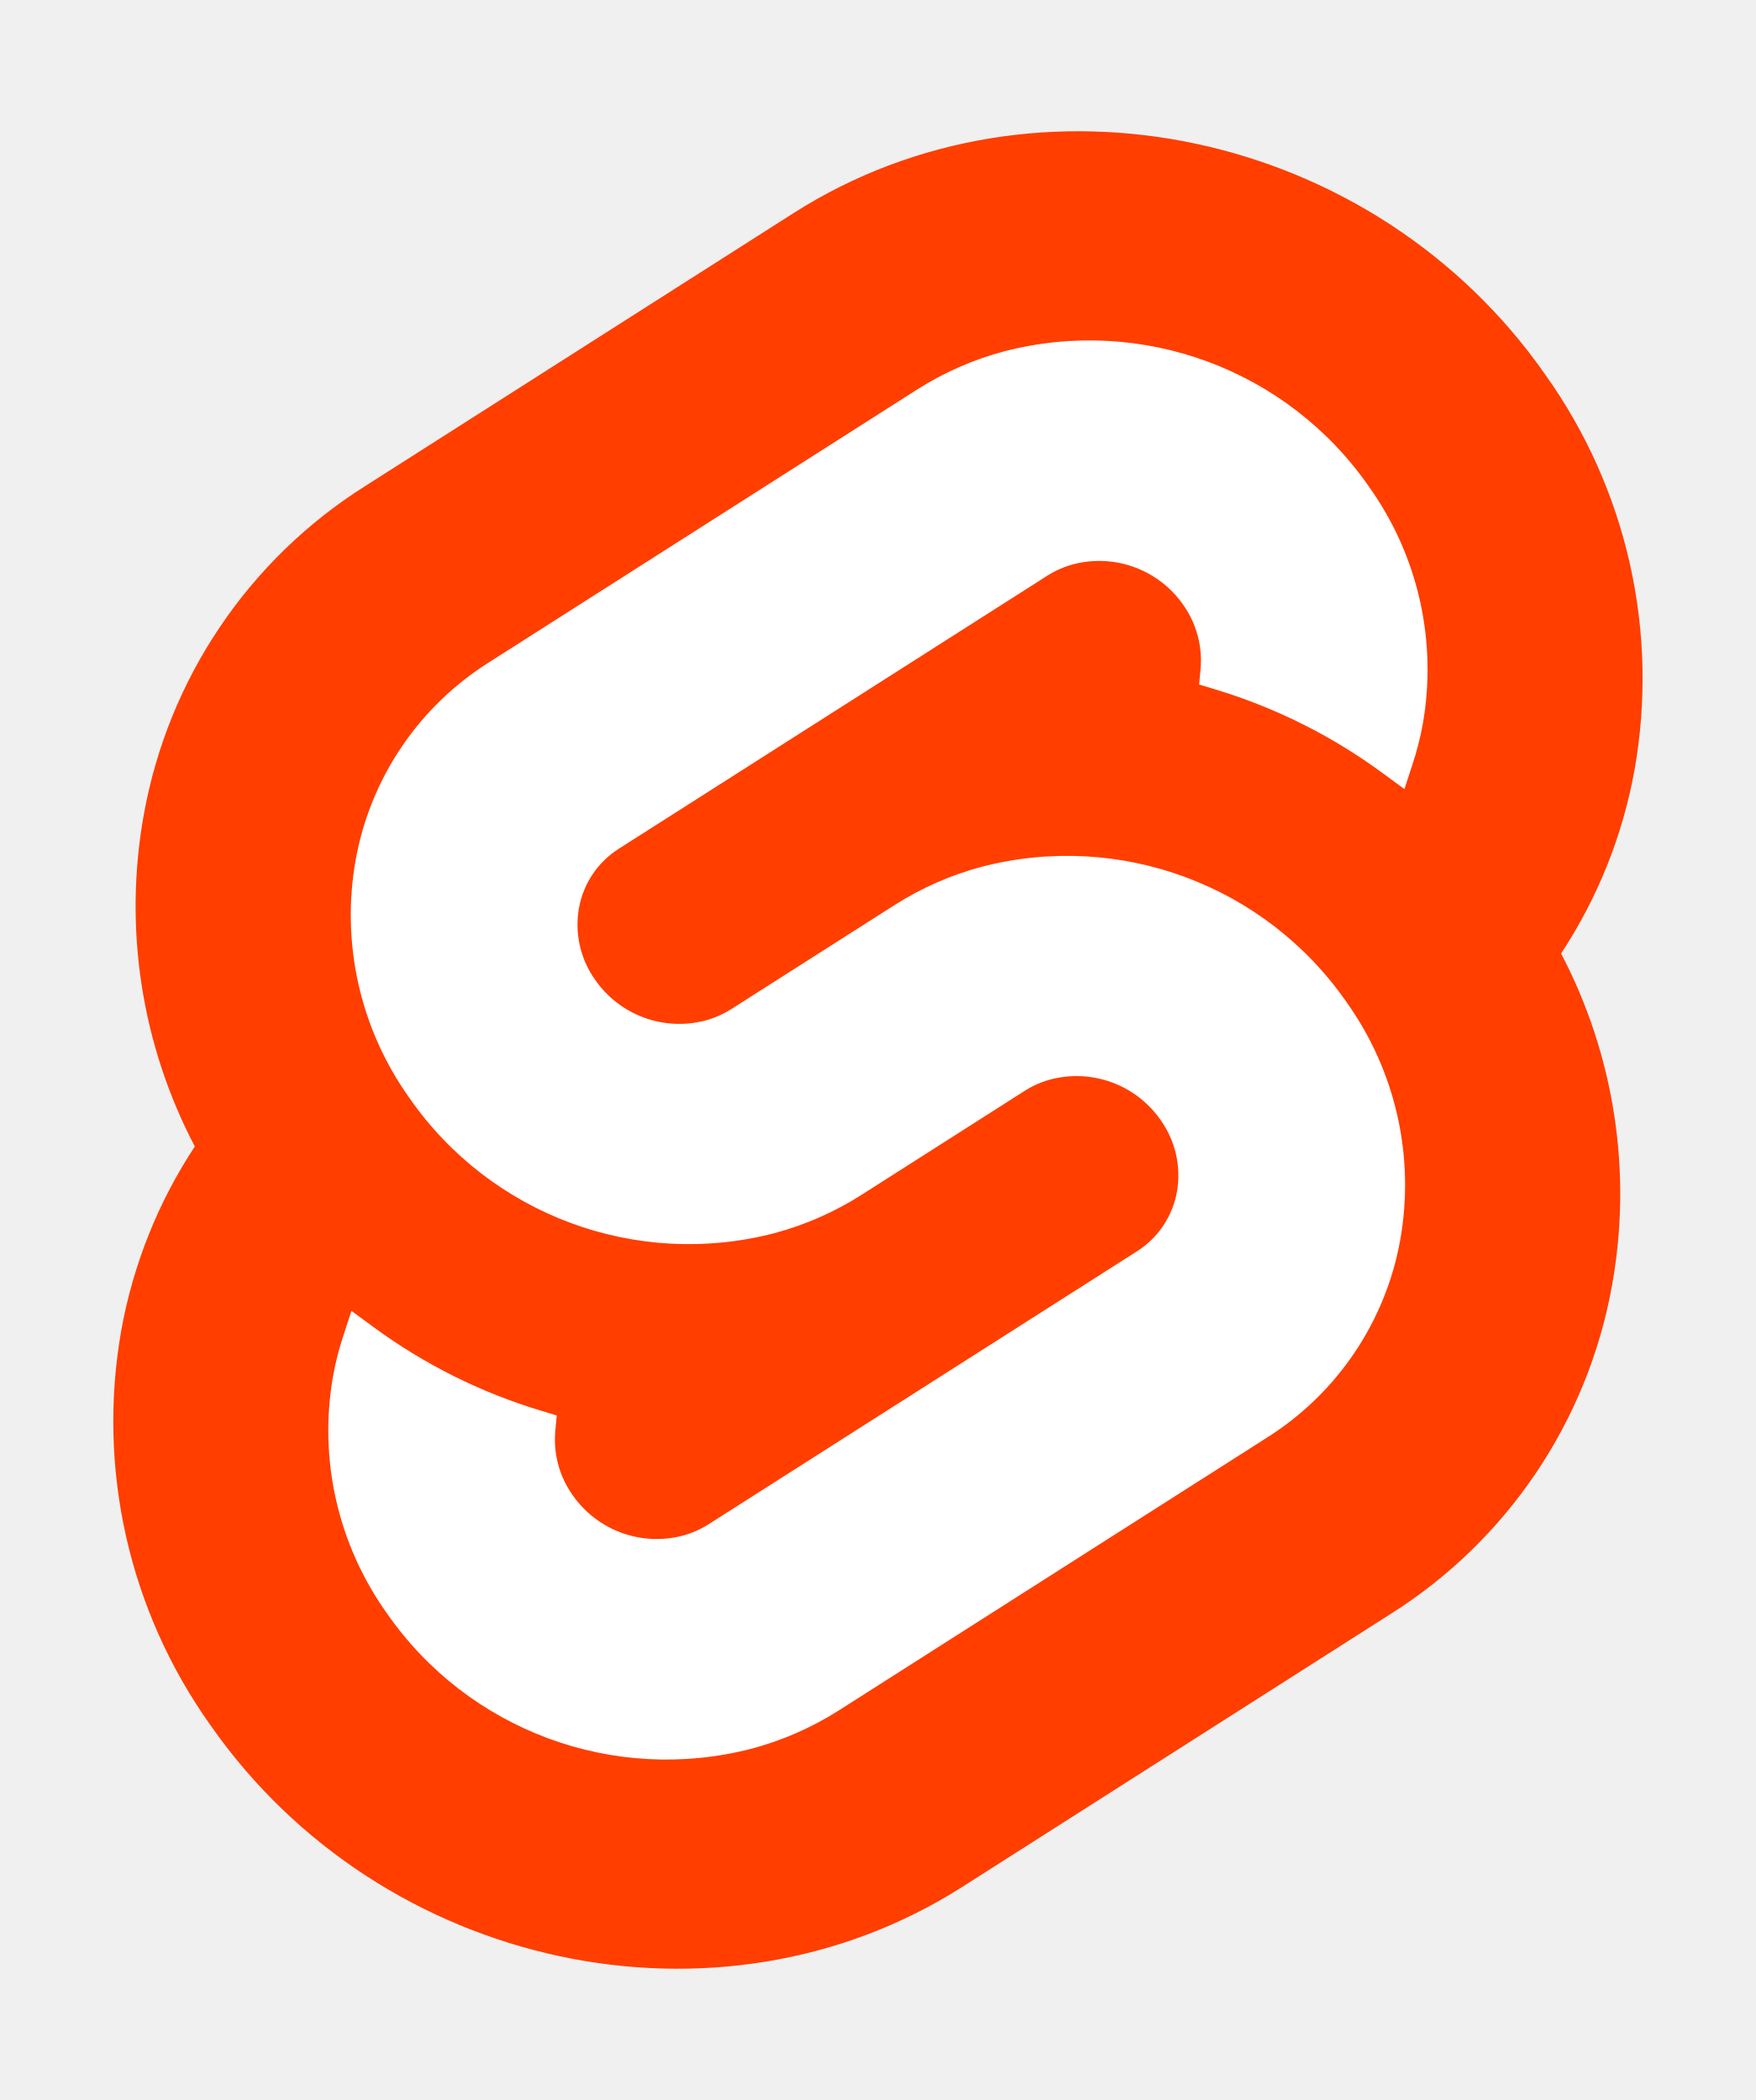
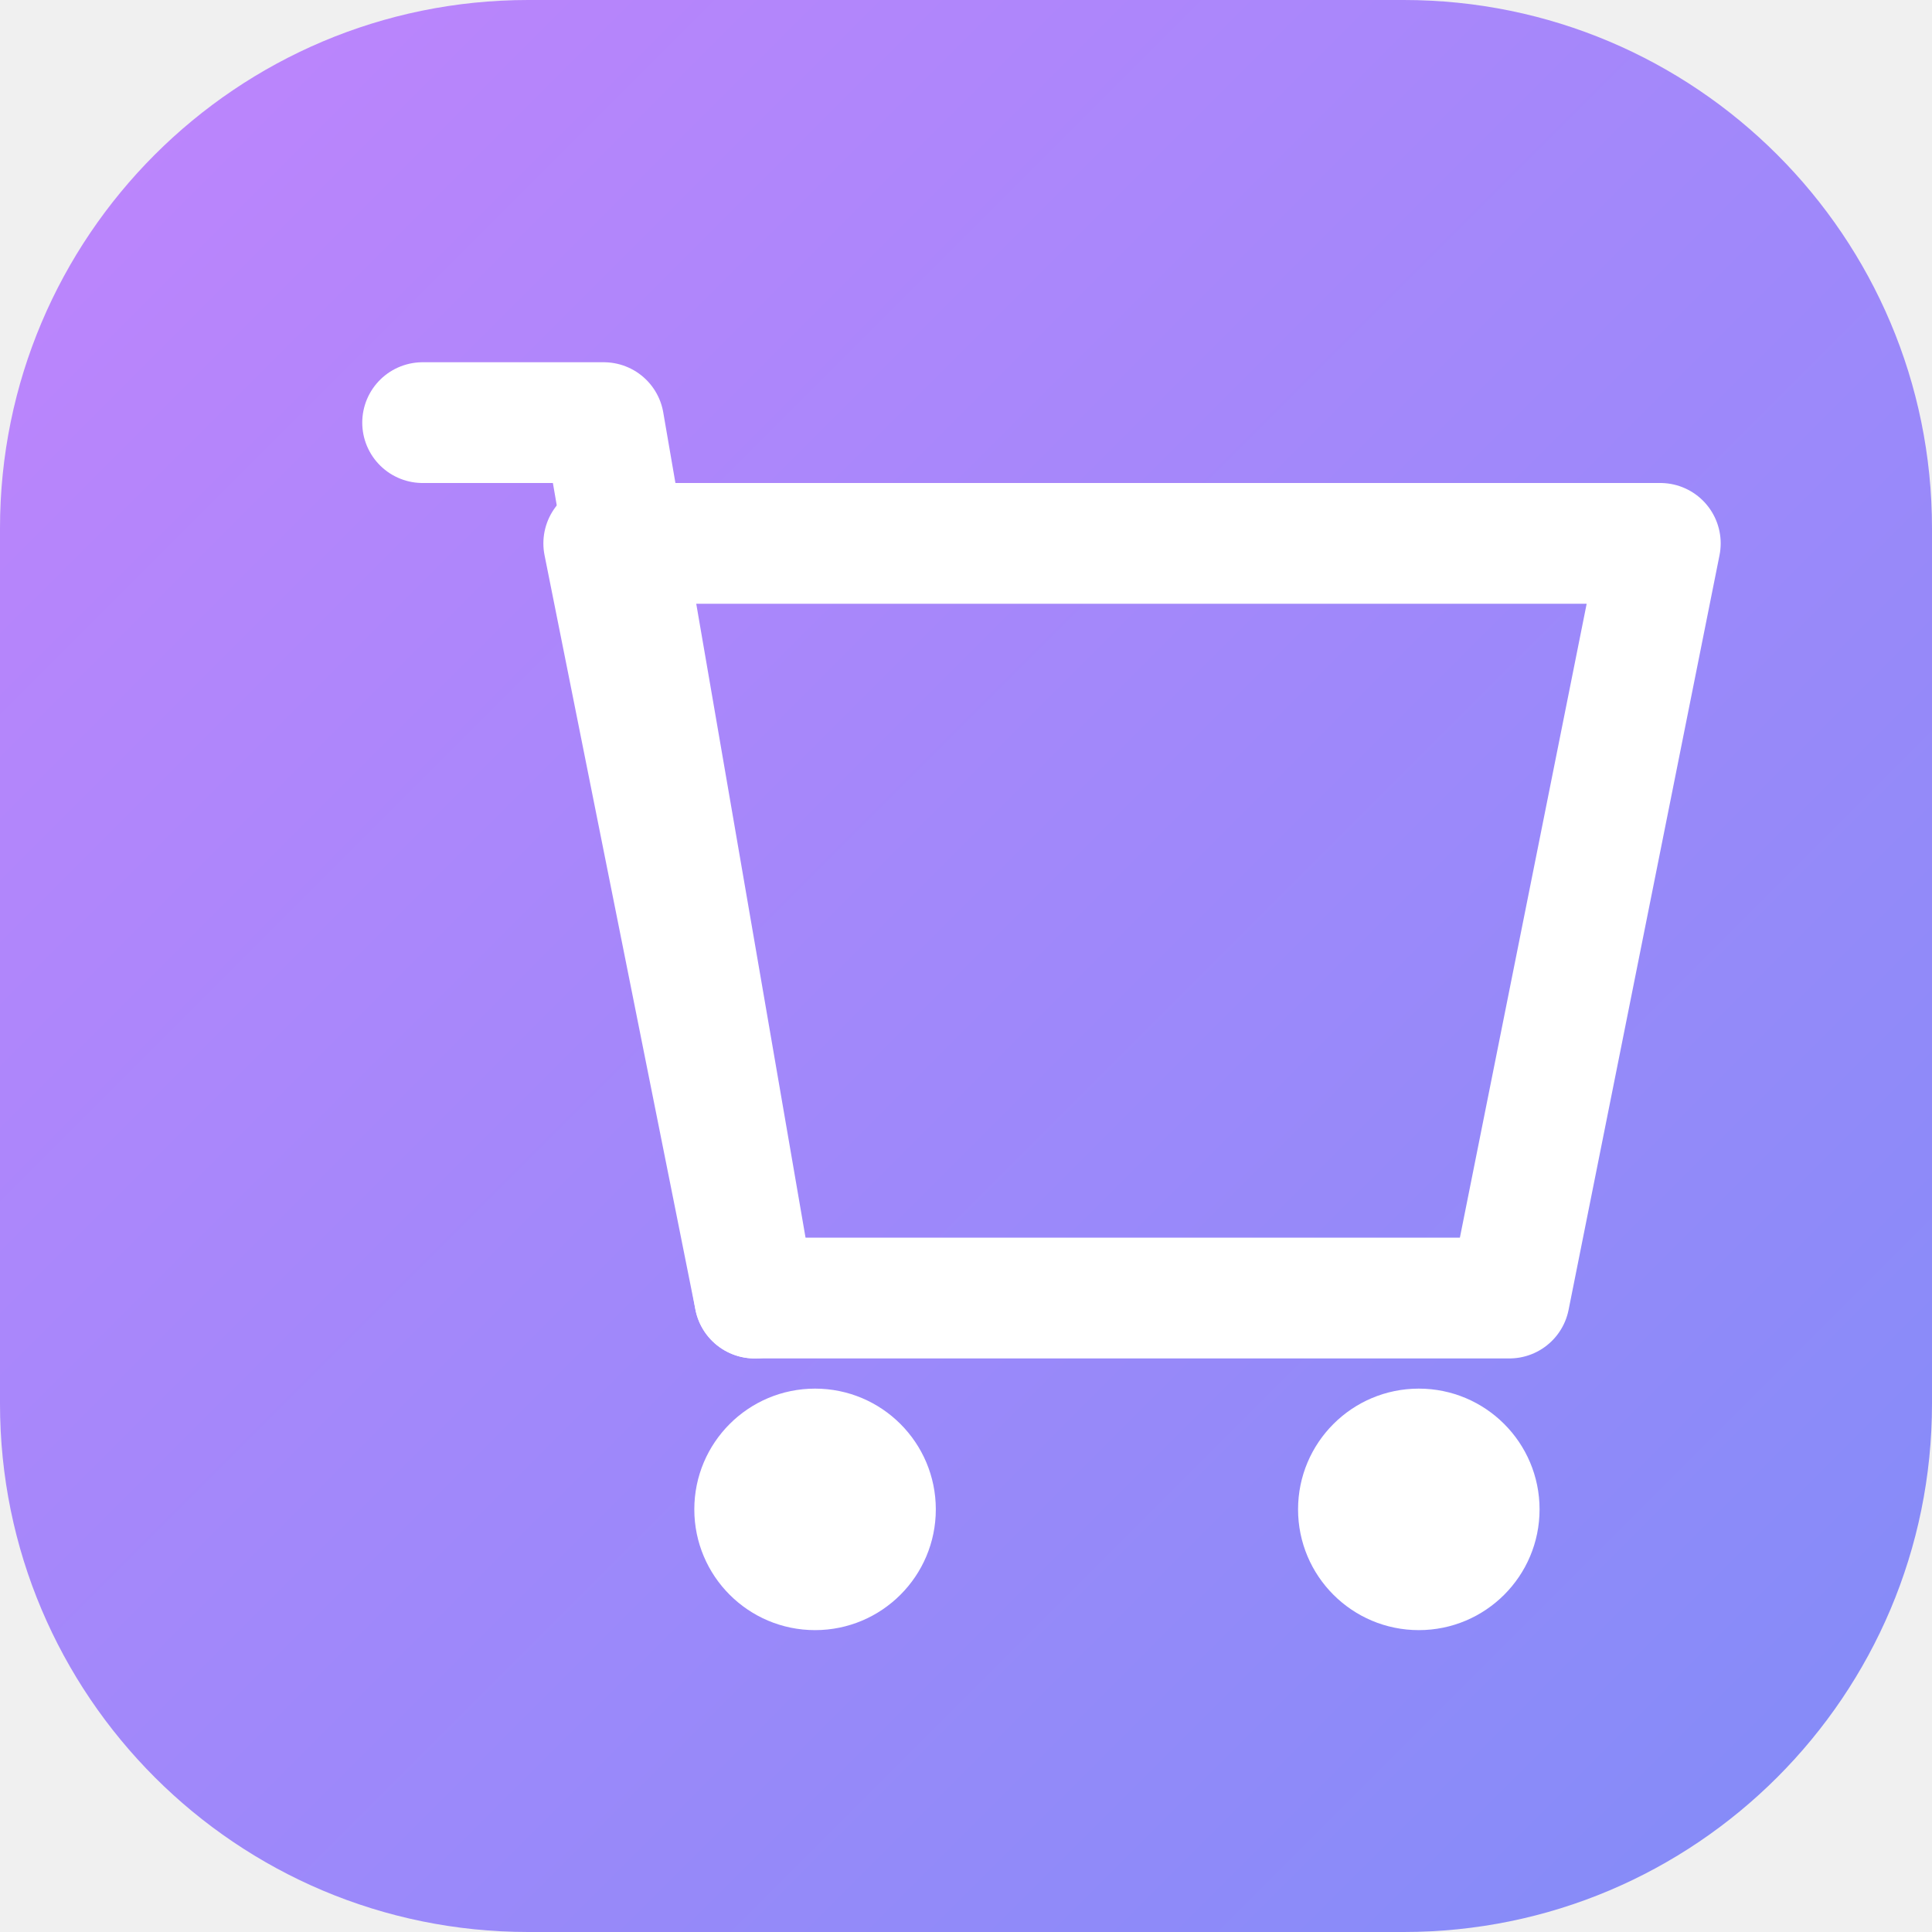
- <svg xmlns="http://www.w3.org/2000/svg" width="107" height="128" viewBox="0 0 107 128">
-   <path d="M94.157 22.819c-10.4-14.885-30.94-19.297-45.792-9.835L22.282 29.608A29.92 29.92 0 0 0 8.764 49.65a31.5 31.5 0 0 0 3.108 20.231 30 30 0 0 0-4.477 11.183 31.9 31.9 0 0 0 5.448 24.116c10.402 14.887 30.942 19.297 45.791 9.835l26.083-16.624A29.92 29.92 0 0 0 98.235 78.35a31.53 31.53 0 0 0-3.105-20.232 30 30 0 0 0 4.474-11.182 31.88 31.88 0 0 0-5.447-24.116" style="fill:#ff3e00" />
-   <path d="M45.817 106.582a20.72 20.72 0 0 1-22.237-8.243 19.17 19.17 0 0 1-3.277-14.503 18 18 0 0 1 .624-2.435l.49-1.498 1.337.981a33.6 33.6 0 0 0 10.203 5.098l.97.294-.09.968a5.85 5.85 0 0 0 1.052 3.878 6.24 6.24 0 0 0 6.695 2.485 5.8 5.8 0 0 0 1.603-.704L69.27 76.28a5.43 5.43 0 0 0 2.45-3.631 5.8 5.8 0 0 0-.987-4.371 6.24 6.24 0 0 0-6.698-2.487 5.7 5.7 0 0 0-1.6.704l-9.953 6.345a19 19 0 0 1-5.296 2.326 20.72 20.72 0 0 1-22.237-8.243 19.17 19.17 0 0 1-3.277-14.502 17.99 17.99 0 0 1 8.13-12.052l26.081-16.623a19 19 0 0 1 5.3-2.329 20.72 20.72 0 0 1 22.237 8.243 19.17 19.17 0 0 1 3.277 14.503 18 18 0 0 1-.624 2.435l-.49 1.498-1.337-.98a33.6 33.6 0 0 0-10.203-5.1l-.97-.294.09-.968a5.86 5.86 0 0 0-1.052-3.878 6.24 6.24 0 0 0-6.696-2.485 5.8 5.8 0 0 0-1.602.704L37.73 51.72a5.42 5.42 0 0 0-2.449 3.63 5.79 5.79 0 0 0 .986 4.372 6.24 6.24 0 0 0 6.698 2.486 5.8 5.8 0 0 0 1.602-.704l9.952-6.342a19 19 0 0 1 5.295-2.328 20.72 20.72 0 0 1 22.237 8.242 19.17 19.17 0 0 1 3.277 14.503 18 18 0 0 1-8.13 12.053l-26.081 16.622a19 19 0 0 1-5.3 2.328" style="fill:#fff" />
+ <svg xmlns="http://www.w3.org/2000/svg" viewBox="0 0 512 512" width="512" height="512">
+   <defs>
+     <linearGradient id="pastel-grad" x1="0%" y1="0%" x2="100%" y2="100%">
+       <stop offset="0%" stop-color="#c084fc" />
+       <stop offset="100%" stop-color="#818cf8" />
+     </linearGradient>
+   </defs>
+   <rect width="512" height="512" rx="140" fill="url(#pastel-grad)" />
+   <path d="M160 144h280l-40 200H200L160 144z" fill="none" stroke="#ffffff" stroke-width="32" stroke-linecap="round" stroke-linejoin="round" />
+   <path d="M112 112h48l40 232" fill="none" stroke="#ffffff" stroke-width="32" stroke-linecap="round" stroke-linejoin="round" />
+   <circle cx="216" cy="400" r="32" fill="#ffffff" />
+   <circle cx="376" cy="400" r="32" fill="#ffffff" />
</svg>
